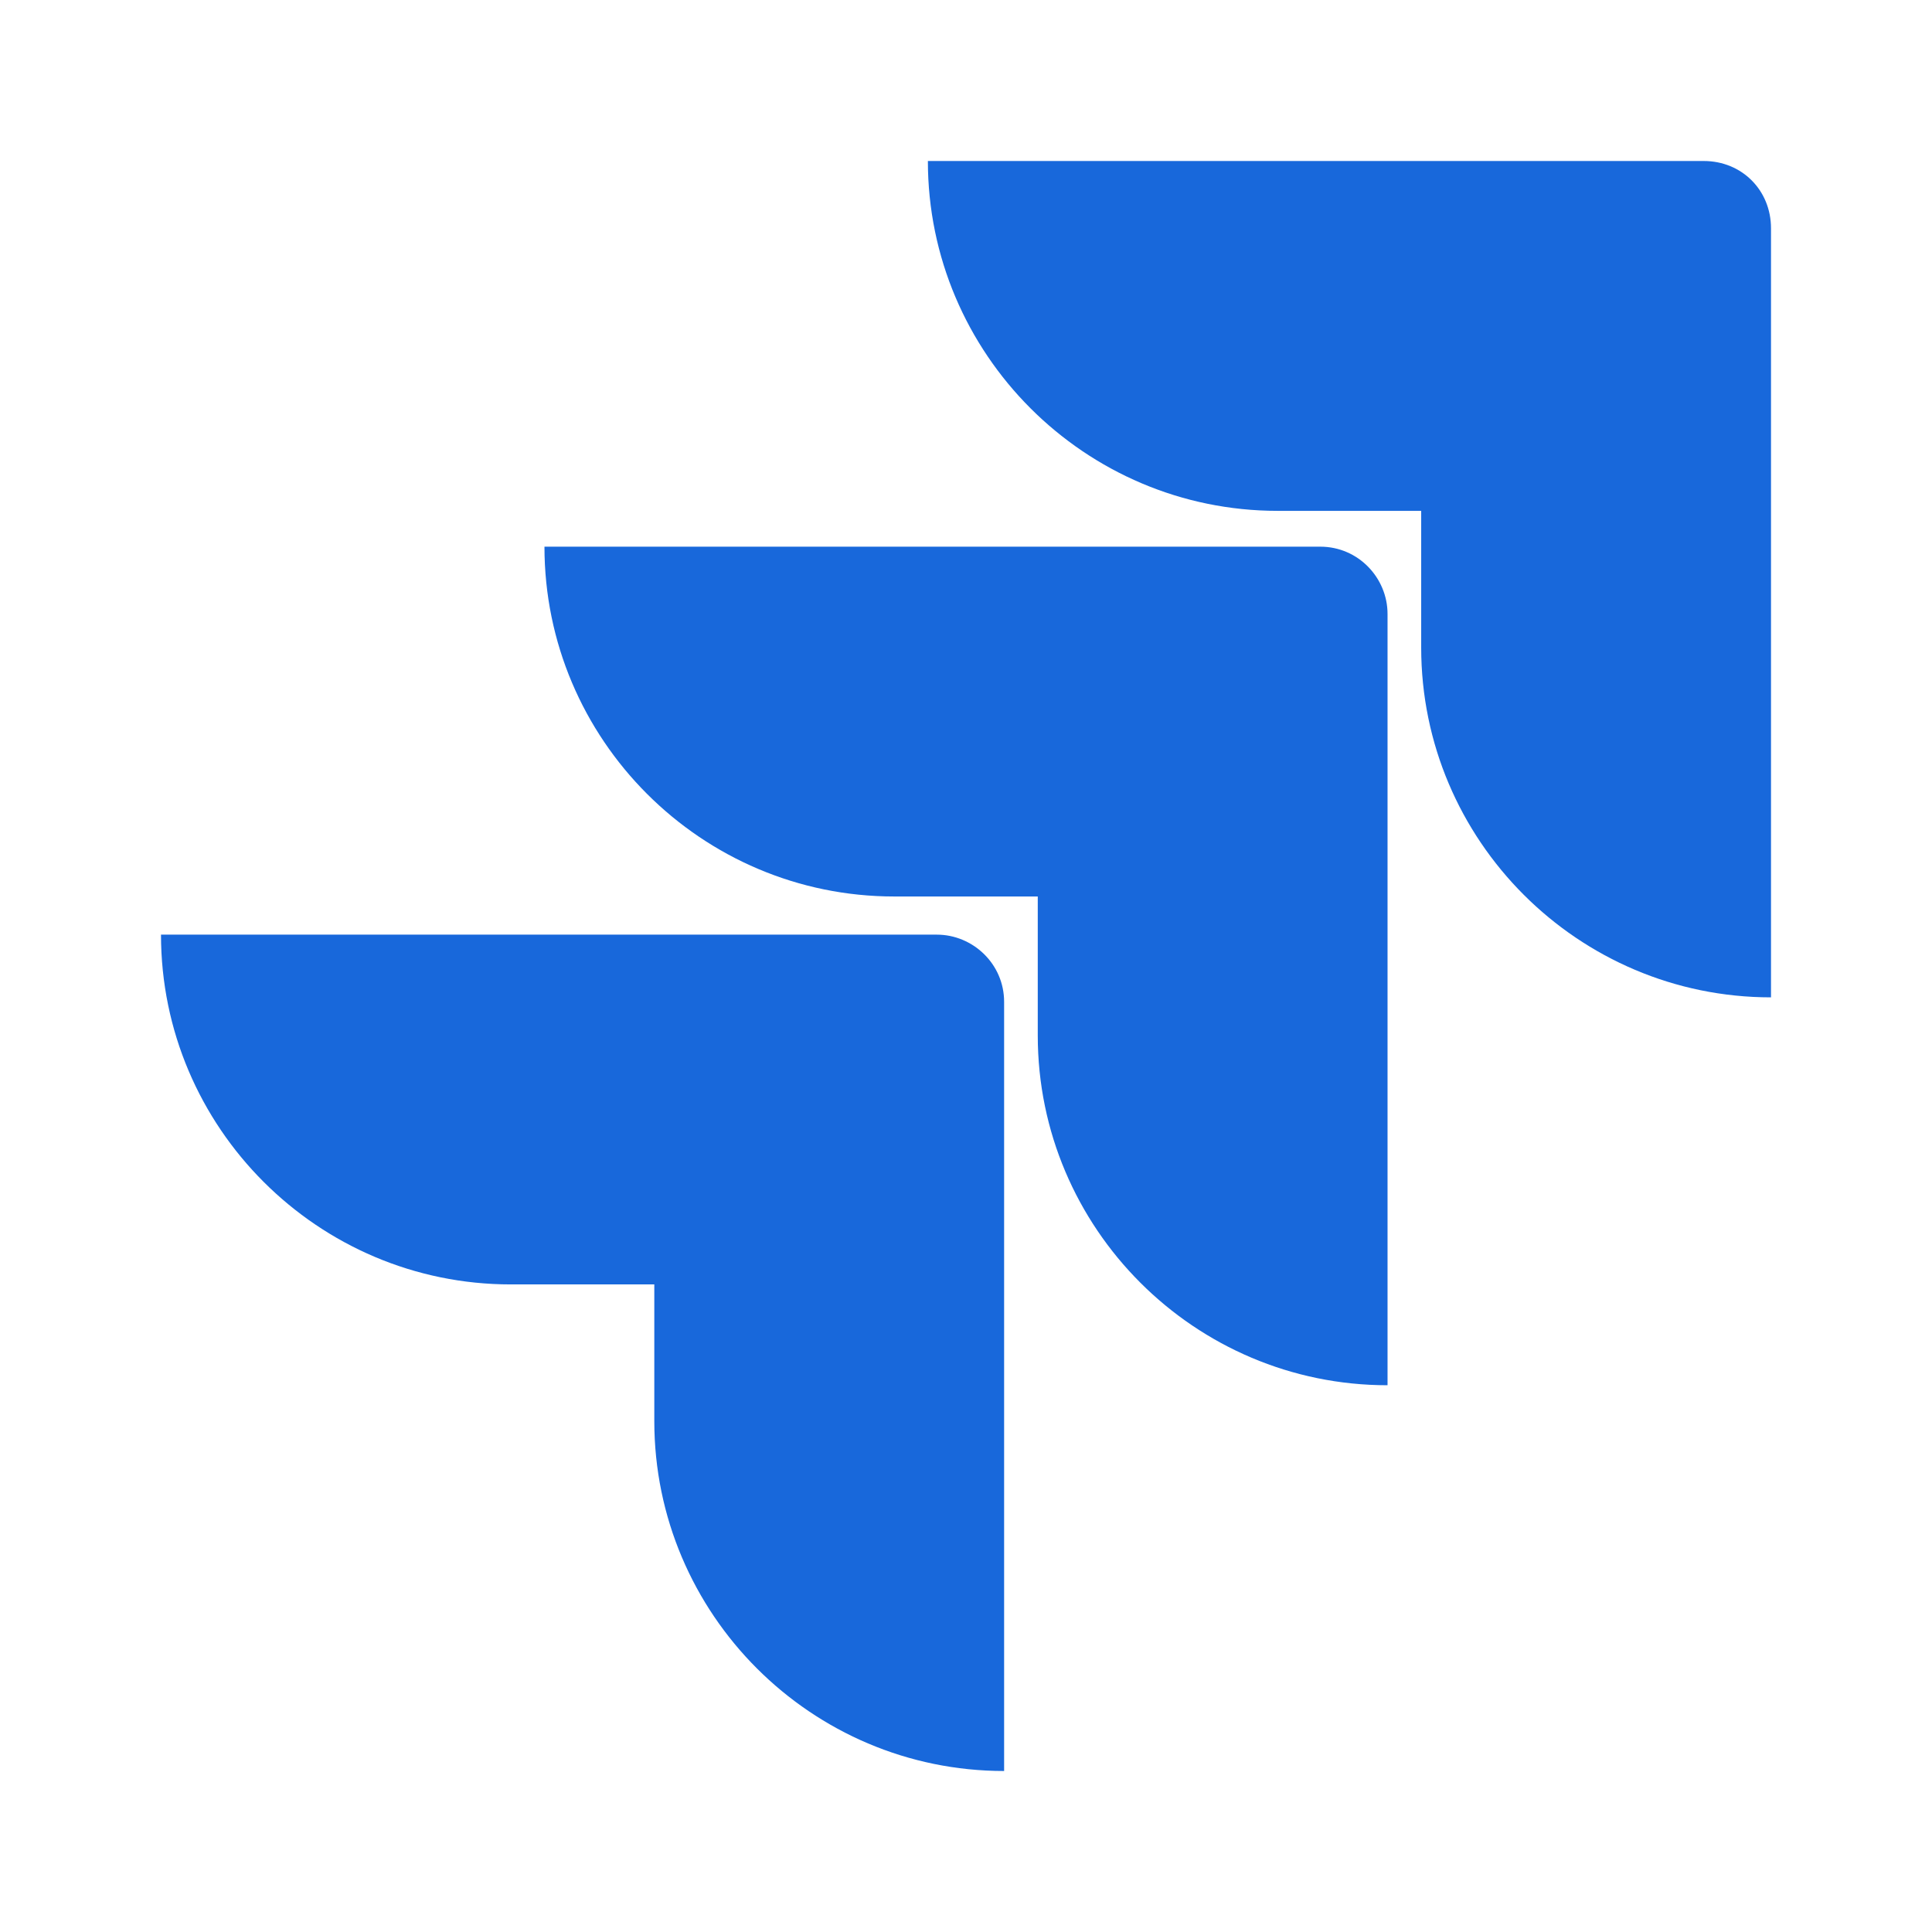
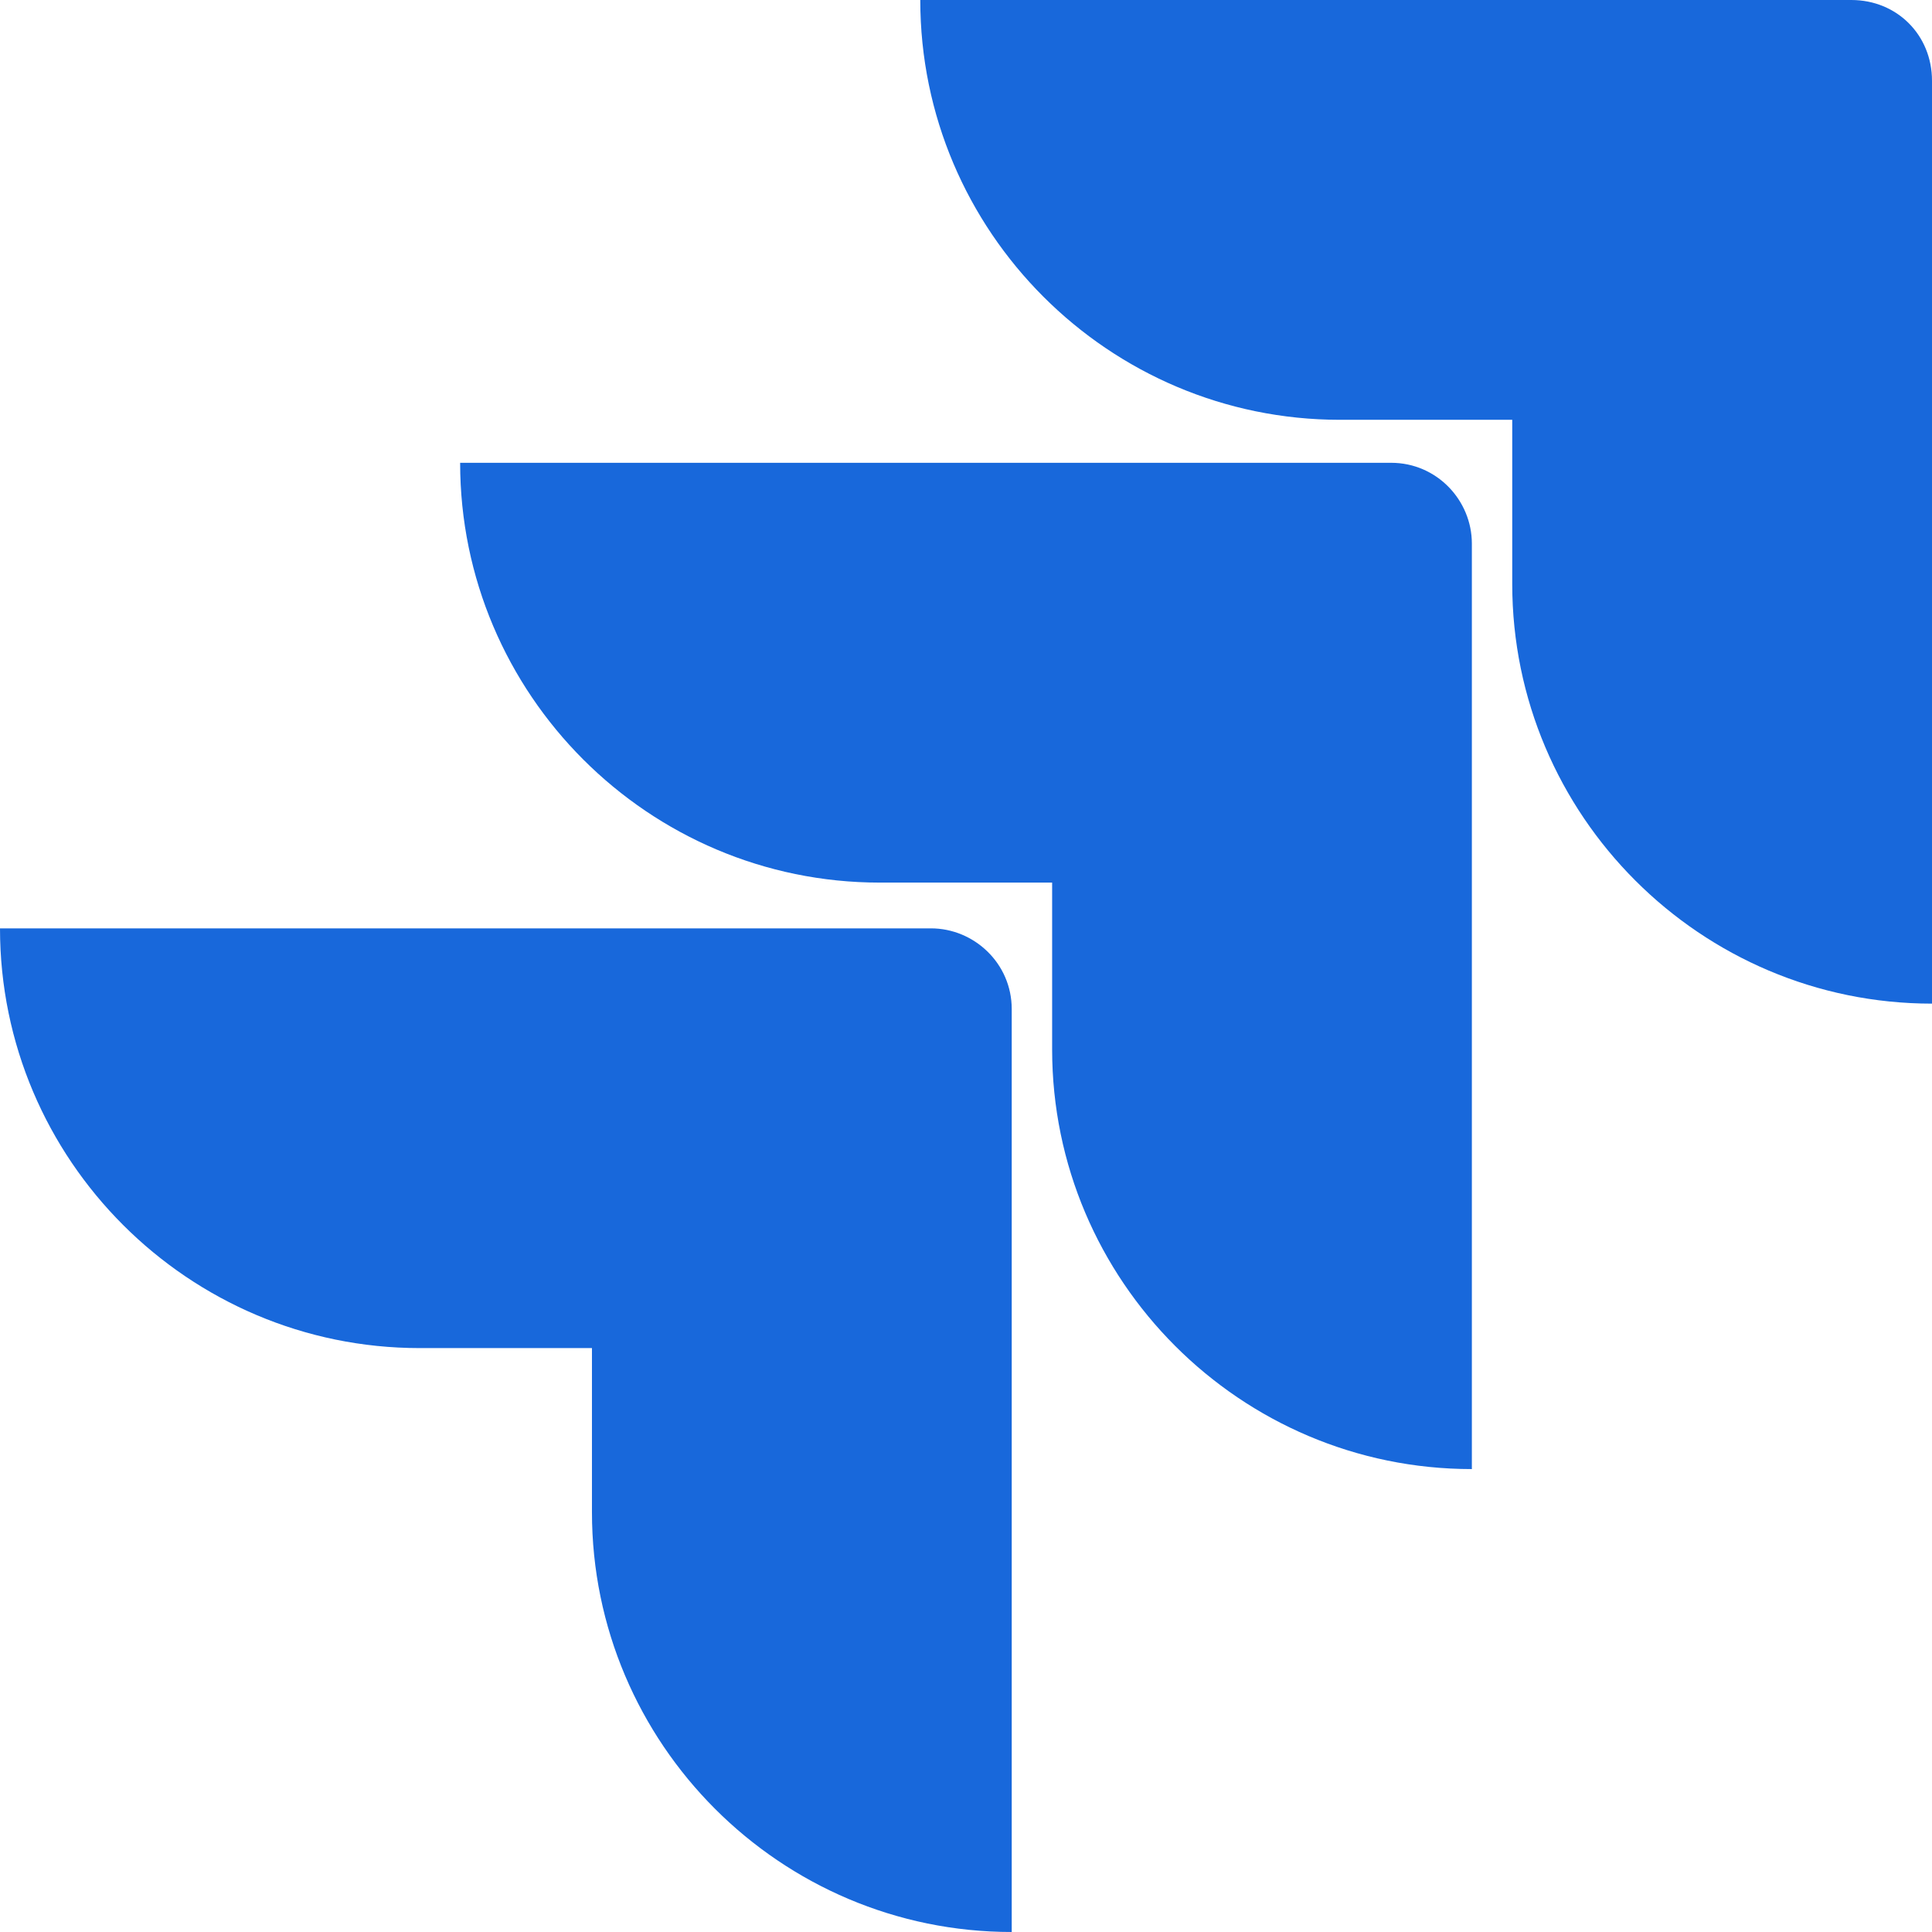
<svg xmlns="http://www.w3.org/2000/svg" width="48px" height="48px" fill="none" viewBox="0 0 48 48">
-   <path d="M 42.329 4 L 23.053 4 C 23.053 8.792 26.953 12.692 31.744 12.692 L 35.309 12.692 L 35.309 16.089 C 35.309 20.881 39.209 24.779 44 24.779 L 44 5.672 C 44 4.726 43.276 4 42.329 4 Z" fill="#1868DB" clip-path="url(#clip0_2967_1690)" />
-   <path d="M 32.802 13.582 L 13.527 13.582 C 13.527 18.373 17.426 22.273 22.217 22.273 L 25.783 22.273 L 25.783 25.727 C 25.783 30.517 29.682 34.416 34.473 34.416 L 34.473 15.253 C 34.473 14.361 33.749 13.582 32.802 13.582 Z" fill="#1868DB" clip-path="url(#clip0_2967_1690)" />
-   <path d="M 23.275 23.221 L 4 23.221 C 4 28.011 7.9 31.911 12.691 31.911 L 16.256 31.911 L 16.256 35.308 C 16.256 40.1 20.156 44 24.947 44 L 24.947 24.891 C 24.947 23.945 24.167 23.221 23.275 23.221 Z" fill="#1868DB" clip-path="url(#clip0_2967_1690)" />
+   <g transform="matrix(1, 0, 0, 1, -4, -4)">
+     <path d="M 49.995 4 L 26.864 4 C 26.864 9.75 31.544 14.43 37.293 14.43 L 41.571 14.43 L 41.571 18.507 C 41.571 24.257 46.251 28.935 52 28.935 L 52 6.006 C 52 4.871 51.131 4 49.995 4 Z" fill="#1868DB" clip-path="url(#clip0_2967_1690)" />
+     <path d="M 38.562 15.498 L 15.432 15.498 C 15.432 21.248 20.111 25.928 25.86 25.928 L 30.14 25.928 L 30.14 30.072 C 30.14 35.82 34.818 40.499 40.568 40.499 L 40.568 17.504 C 40.568 16.433 39.699 15.498 38.562 15.498 Z" fill="#1868DB" clip-path="url(#clip0_2967_1690)" />
+     <path d="M 27.13 27.065 L 4 27.065 C 4 32.813 8.68 37.493 14.429 37.493 L 18.707 37.493 L 18.707 41.57 C 18.707 47.32 23.387 52 29.136 52 L 29.136 29.069 C 29.136 27.934 28.2 27.065 27.13 27.065 Z" fill="#1868DB" clip-path="url(#clip0_2967_1690)" />
+   </g>
</svg>
